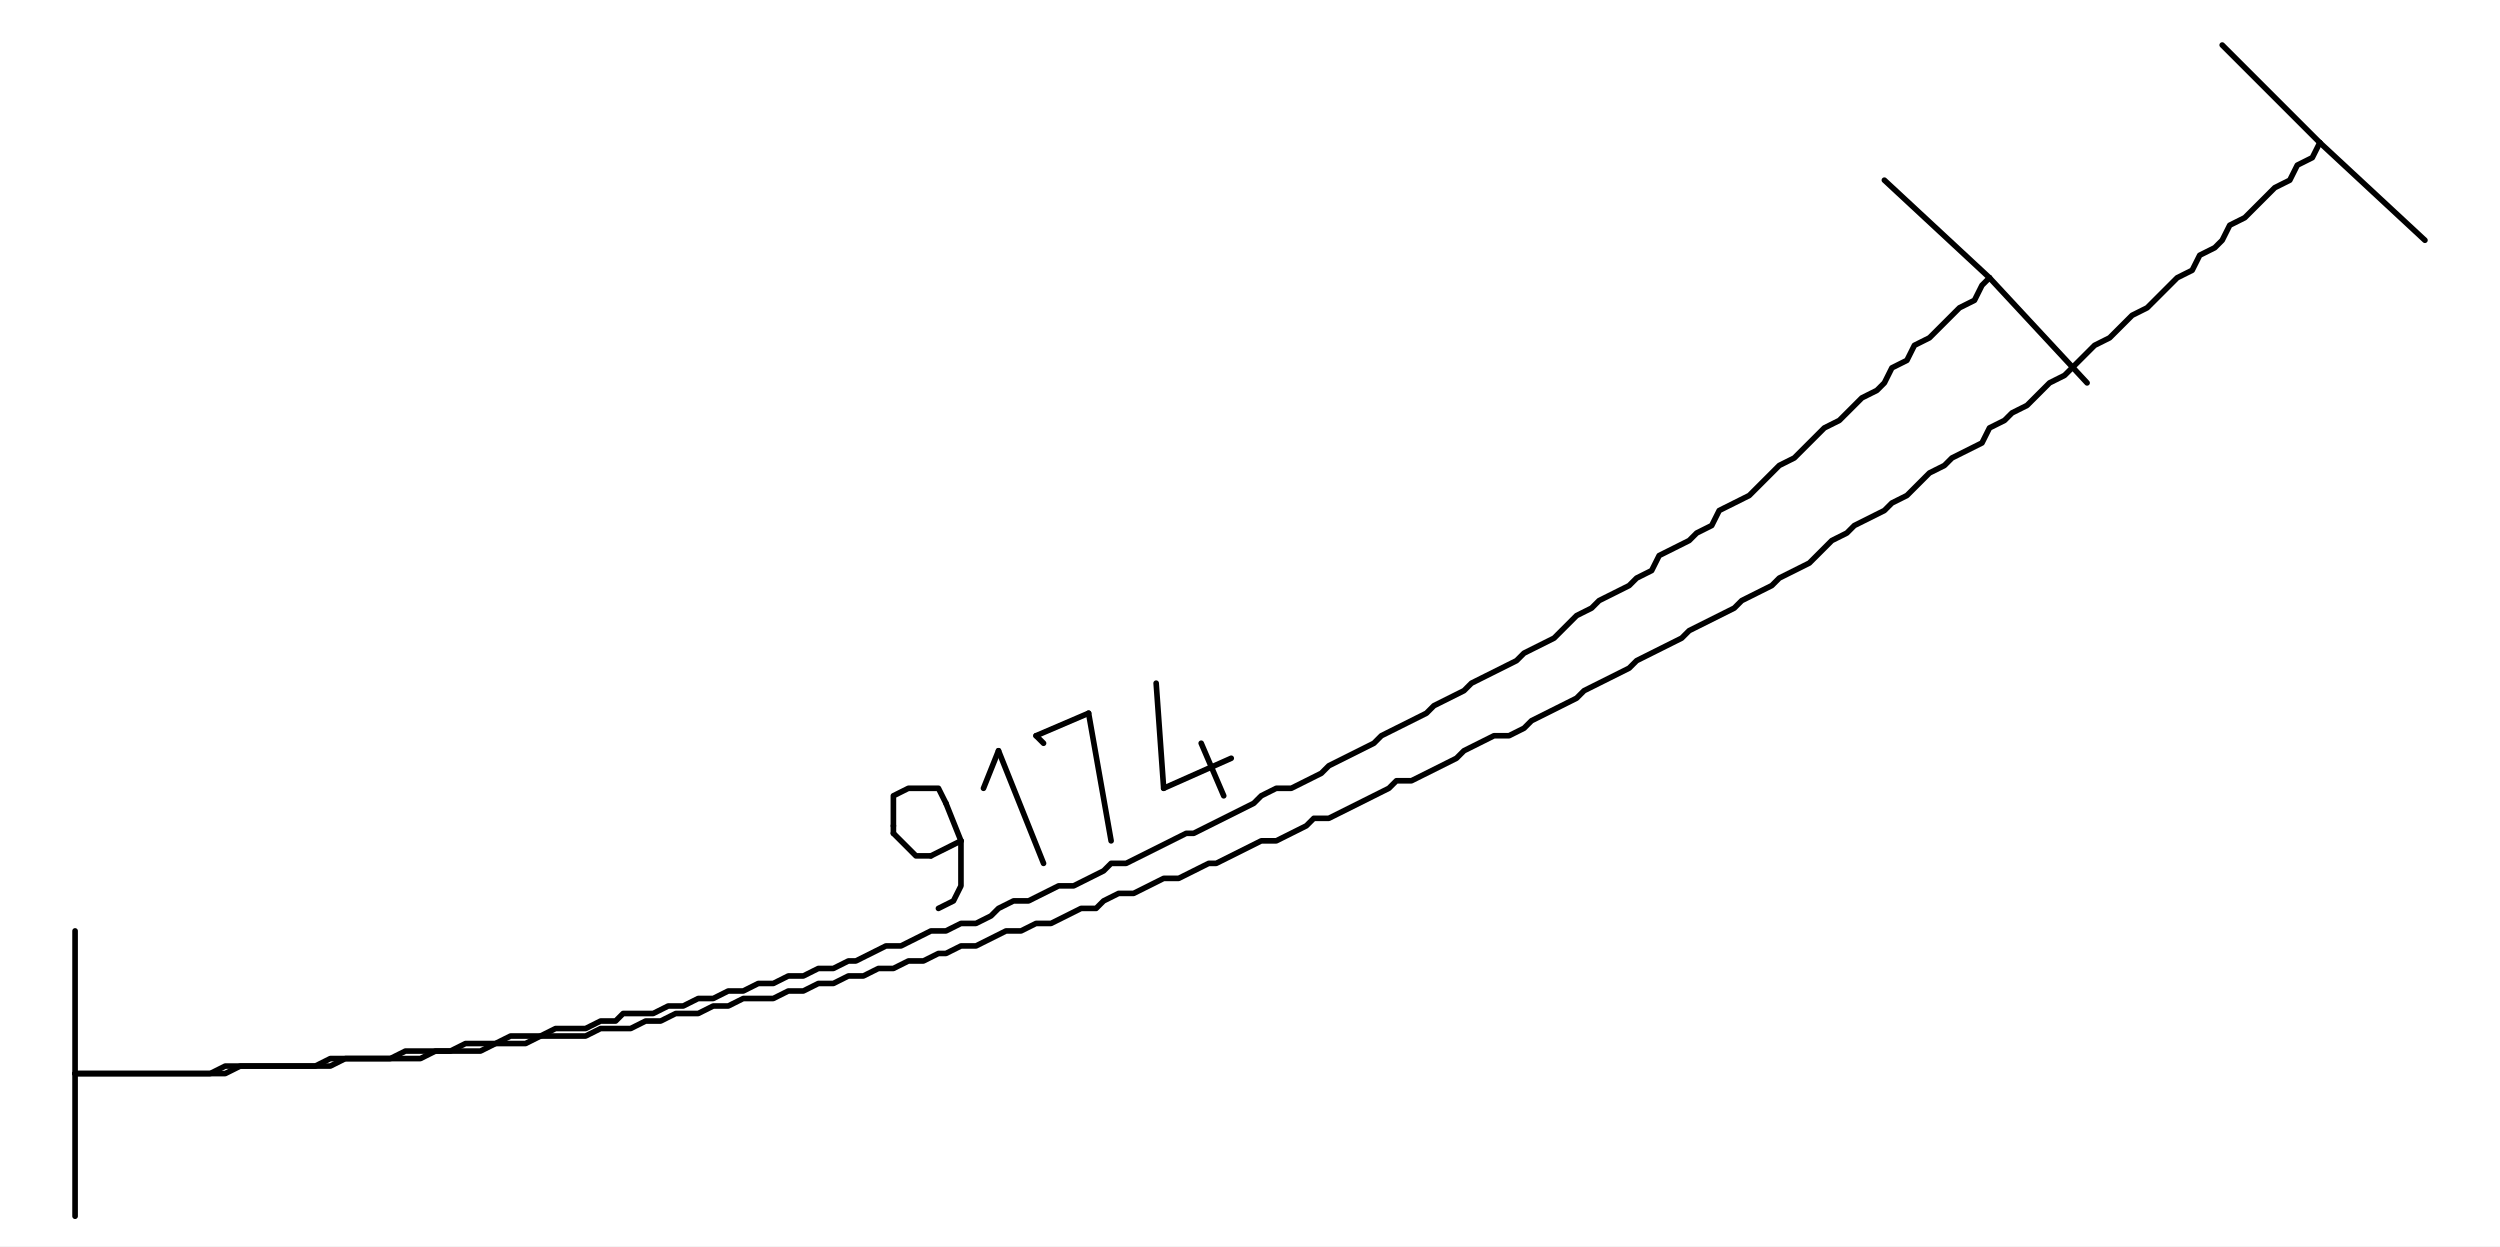
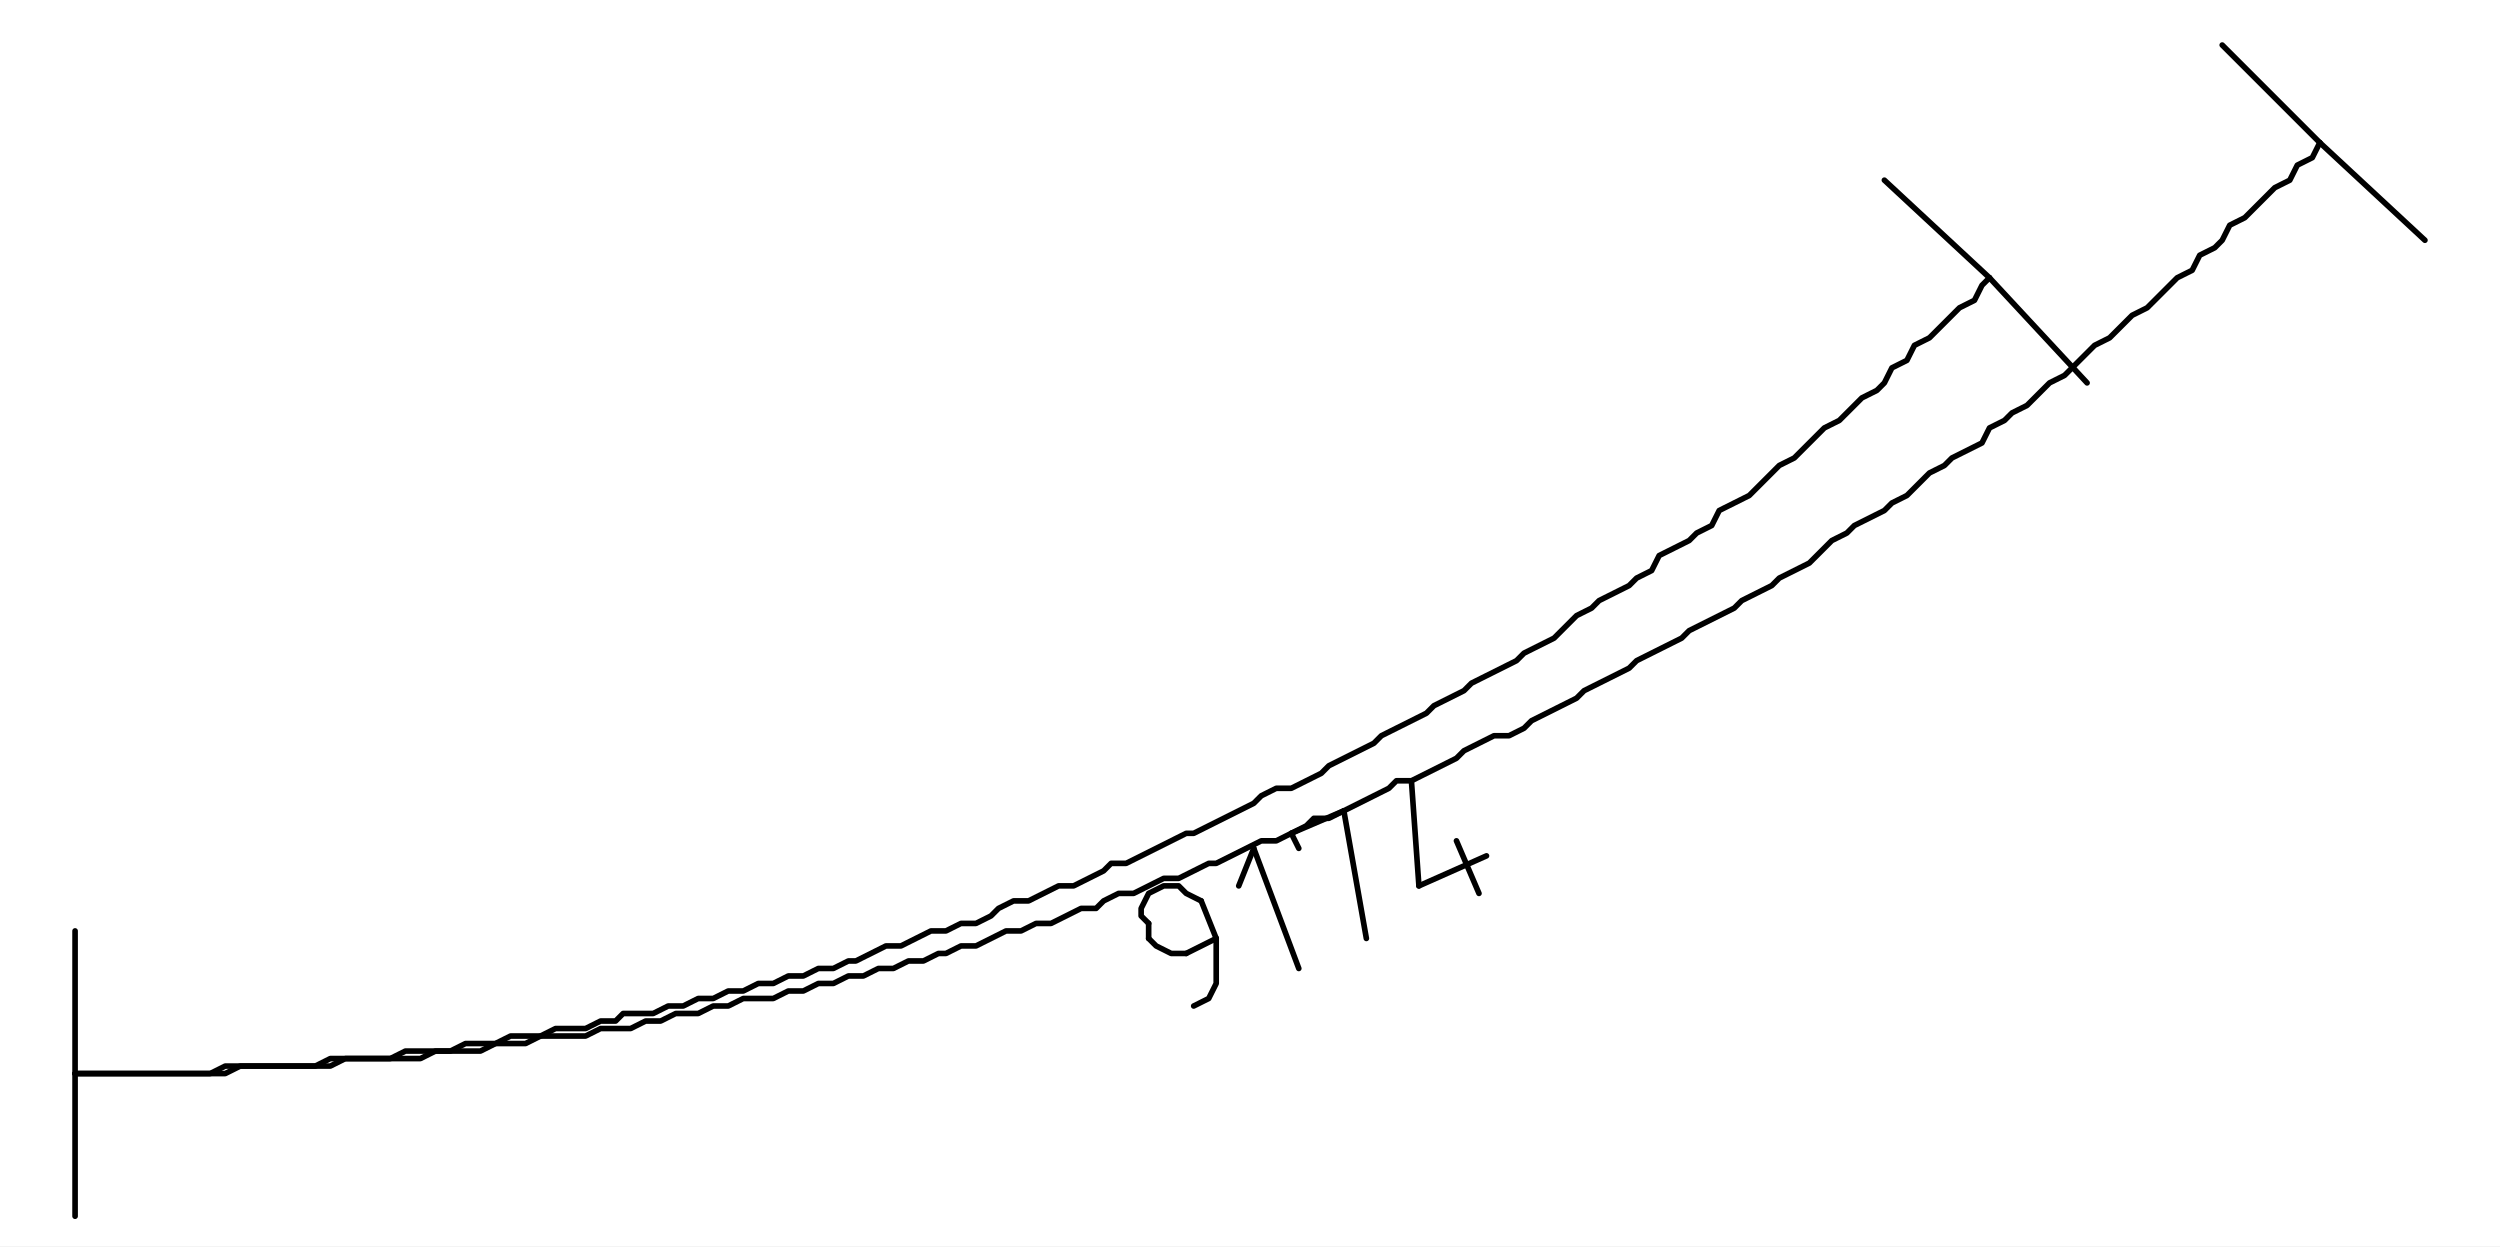
<svg xmlns="http://www.w3.org/2000/svg" width="117.475mm" height="58.561mm" viewBox="0 0 333 166" version="1.2" baseProfile="tiny">
  <defs>
</defs>
  <g fill="none" stroke="black" stroke-width="1" fill-rule="evenodd" stroke-linecap="square" stroke-linejoin="bevel">
    <g fill="#ffffff" fill-opacity="1" stroke="none" transform="matrix(1,0,0,1,0,0)" font-family="Open Sans" font-size="10" font-weight="400" font-style="normal">
      <path vector-effect="non-scaling-stroke" fill-rule="evenodd" d="M0,0 L333,0 L333,166 L0,166 L0,0" />
    </g>
    <g fill="none" stroke="#000000" stroke-opacity="1" stroke-width="1" stroke-linecap="round" stroke-linejoin="round" transform="matrix(1,0,0,1,0,0)" font-family="Open Sans" font-size="10" font-weight="400" font-style="normal">
      <polyline fill="none" vector-effect="non-scaling-stroke" points="10,143 12,143 14,143 16,143 18,143 20,143 22,143 24,143 26,143 28,143 30,143 32,142 34,142 36,142 38,142 40,142 42,142 44,142 46,141 48,141 50,141 52,141 54,141 56,141 58,140 60,140 62,140 64,140 66,139 68,139 70,139 72,138 74,138 76,138 78,138 80,137 82,137 84,137 86,136 88,136 90,135 91,135 93,135 95,134 97,134 99,133 101,133 103,133 105,132 107,132 109,131 111,131 113,130 115,130 117,129 119,129 121,128 123,128 125,127 126,127 128,126 130,126 132,125 134,124 136,124 138,123 140,123 142,122 144,121 146,121 147,120 149,119 151,119 153,118 155,117 157,117 159,116 161,115 162,115 164,114 166,113 168,112 170,112 172,111 174,110 175,109 177,109 179,108 181,107 183,106 185,105 186,104 188,104 190,103 192,102 194,101 195,100 197,99 199,98 201,98 203,97 204,96 206,95 208,94 210,93 211,92 213,91 215,90 217,89 218,88 220,87 222,86 224,85 225,84 227,83 229,82 231,81 232,80 234,79 236,78 237,77 239,76 241,75 242,74 244,72 246,71 247,70 249,69 251,68 252,67 254,66 256,64 257,63 259,62 260,61 262,60 264,59 265,57 267,56 268,55 270,54 272,52 273,51 275,50 276,49 278,47 279,46 281,45 282,44 284,42 286,41 287,40 289,38 290,37 292,36 293,34 295,33 296,32 297,30 299,29 300,28 302,26 303,25 305,24 306,22 308,21 309,19 " />
      <polyline fill="none" vector-effect="non-scaling-stroke" points="10,162 10,143 " />
      <polyline fill="none" vector-effect="non-scaling-stroke" points="10,143 10,124 " />
      <polyline fill="none" vector-effect="non-scaling-stroke" points="10,143 12,143 14,143 16,143 18,143 20,143 22,143 24,143 26,143 28,143 30,142 32,142 34,142 36,142 38,142 40,142 42,142 44,141 46,141 48,141 50,141 52,141 54,140 56,140 58,140 60,140 62,139 64,139 66,139 68,138 70,138 72,138 74,137 76,137 78,137 80,136 82,136 83,135 85,135 87,135 89,134 91,134 93,133 95,133 97,132 99,132 101,131 103,131 105,130 107,130 109,129 111,129 113,128 114,128 116,127 118,126 120,126 122,125 124,124 126,124 128,123 130,123 132,122 133,121 135,120 137,120 139,119 141,118 143,118 145,117 147,116 148,115 150,115 152,114 154,113 156,112 158,111 159,111 161,110 163,109 165,108 167,107 168,106 170,105 172,105 174,104 176,103 177,102 179,101 181,100 183,99 184,98 186,97 188,96 190,95 191,94 193,93 195,92 196,91 198,90 200,89 202,88 203,87 205,86 207,85 208,84 210,82 212,81 213,80 215,79 217,78 218,77 220,76 221,74 223,73 225,72 226,71 228,70 229,68 231,67 233,66 234,65 236,63 237,62 239,61 240,60 242,58 243,57 245,56 247,54 248,53 250,52 251,51 252,49 254,48 255,46 257,45 258,44 260,42 261,41 263,40 264,38 265,37 " />
      <polyline fill="none" vector-effect="non-scaling-stroke" points="323,32 309,19 " />
      <polyline fill="none" vector-effect="non-scaling-stroke" points="309,19 296,6 " />
      <polyline fill="none" vector-effect="non-scaling-stroke" points="278,51 265,37 " />
      <polyline fill="none" vector-effect="non-scaling-stroke" points="265,37 251,24 " />
-       <polyline fill="none" vector-effect="non-scaling-stroke" points="128,112 124,114 " />
-       <polyline fill="none" vector-effect="non-scaling-stroke" points="119,111 121,113 122,114 124,114 " />
-       <polyline fill="none" vector-effect="non-scaling-stroke" points="119,111 119,110 " />
-       <polyline fill="none" vector-effect="non-scaling-stroke" points="126,107 125,105 123,105 121,105 119,106 119,107 119,109 119,110 " />
-       <polyline fill="none" vector-effect="non-scaling-stroke" points="126,107 128,112 " />
-       <polyline fill="none" vector-effect="non-scaling-stroke" points="125,121 127,120 128,118 128,116 128,114 128,112 " />
-       <polyline fill="none" vector-effect="non-scaling-stroke" points="131,105 133,100 " />
-       <polyline fill="none" vector-effect="non-scaling-stroke" points="133,100 139,115 " />
-       <polyline fill="none" vector-effect="non-scaling-stroke" points="139,99 138,98 " />
-       <polyline fill="none" vector-effect="non-scaling-stroke" points="138,98 145,95 " />
-       <polyline fill="none" vector-effect="non-scaling-stroke" points="145,95 148,112 " />
-       <polyline fill="none" vector-effect="non-scaling-stroke" points="154,91 155,105 " />
-       <polyline fill="none" vector-effect="non-scaling-stroke" points="155,105 164,101 " />
-       <polyline fill="none" vector-effect="non-scaling-stroke" points="160,99 163,106 " />
+       <polyline fill="none" vector-effect="non-scaling-stroke" points="162,125 158,127 " />
+       <polyline fill="none" vector-effect="non-scaling-stroke" points="153,125 154,126 156,127 158,127 " />
+       <polyline fill="none" vector-effect="non-scaling-stroke" points="153,125 153,123 " />
+       <polyline fill="none" vector-effect="non-scaling-stroke" points="160,120 158,119 157,118 155,118 153,119 152,121 152,122 153,123 " />
+       <polyline fill="none" vector-effect="non-scaling-stroke" points="160,120 162,125 " />
+       <polyline fill="none" vector-effect="non-scaling-stroke" points="159,134 161,133 162,131 162,129 162,127 162,125 " />
+       <polyline fill="none" vector-effect="non-scaling-stroke" points="165,118 167,113 " />
+       <polyline fill="none" vector-effect="non-scaling-stroke" points="167,113 173,129 " />
+       <polyline fill="none" vector-effect="non-scaling-stroke" points="173,113 172,111 " />
+       <polyline fill="none" vector-effect="non-scaling-stroke" points="172,111 179,108 " />
+       <polyline fill="none" vector-effect="non-scaling-stroke" points="179,108 182,125 " />
+       <polyline fill="none" vector-effect="non-scaling-stroke" points="188,104 189,118 " />
+       <polyline fill="none" vector-effect="non-scaling-stroke" points="189,118 198,114 " />
+       <polyline fill="none" vector-effect="non-scaling-stroke" points="194,112 197,119 " />
    </g>
  </g>
</svg>
